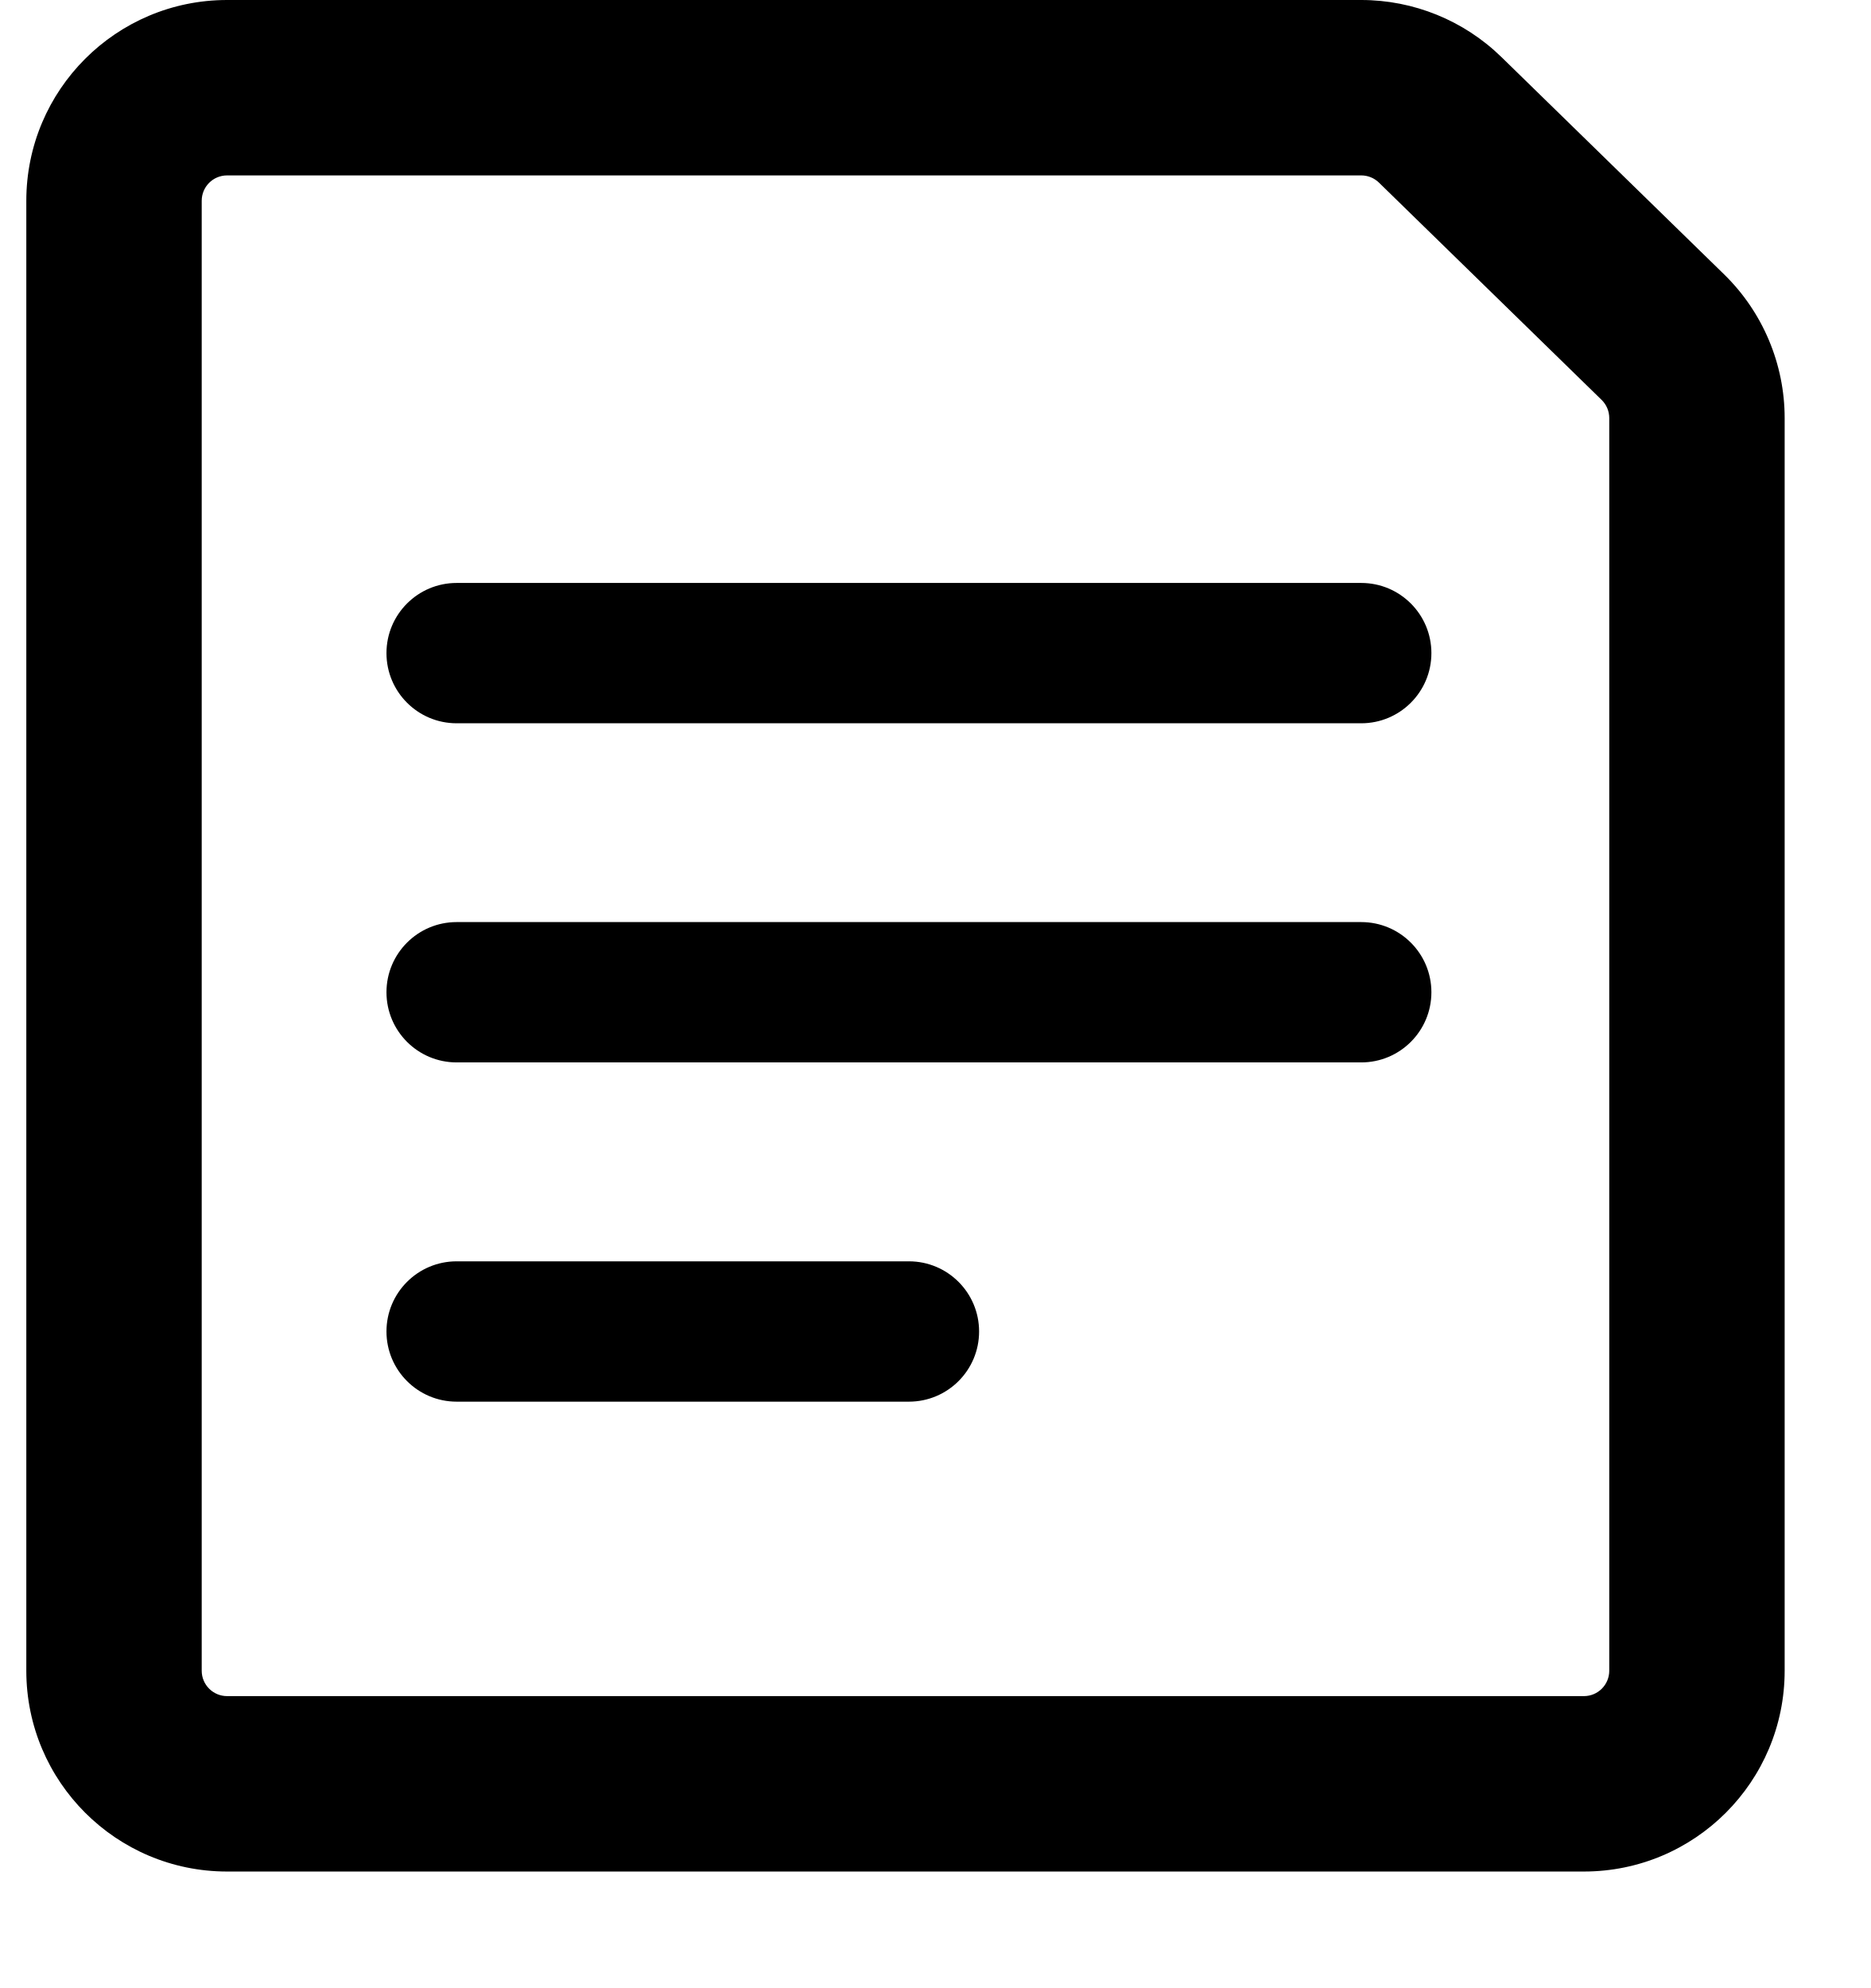
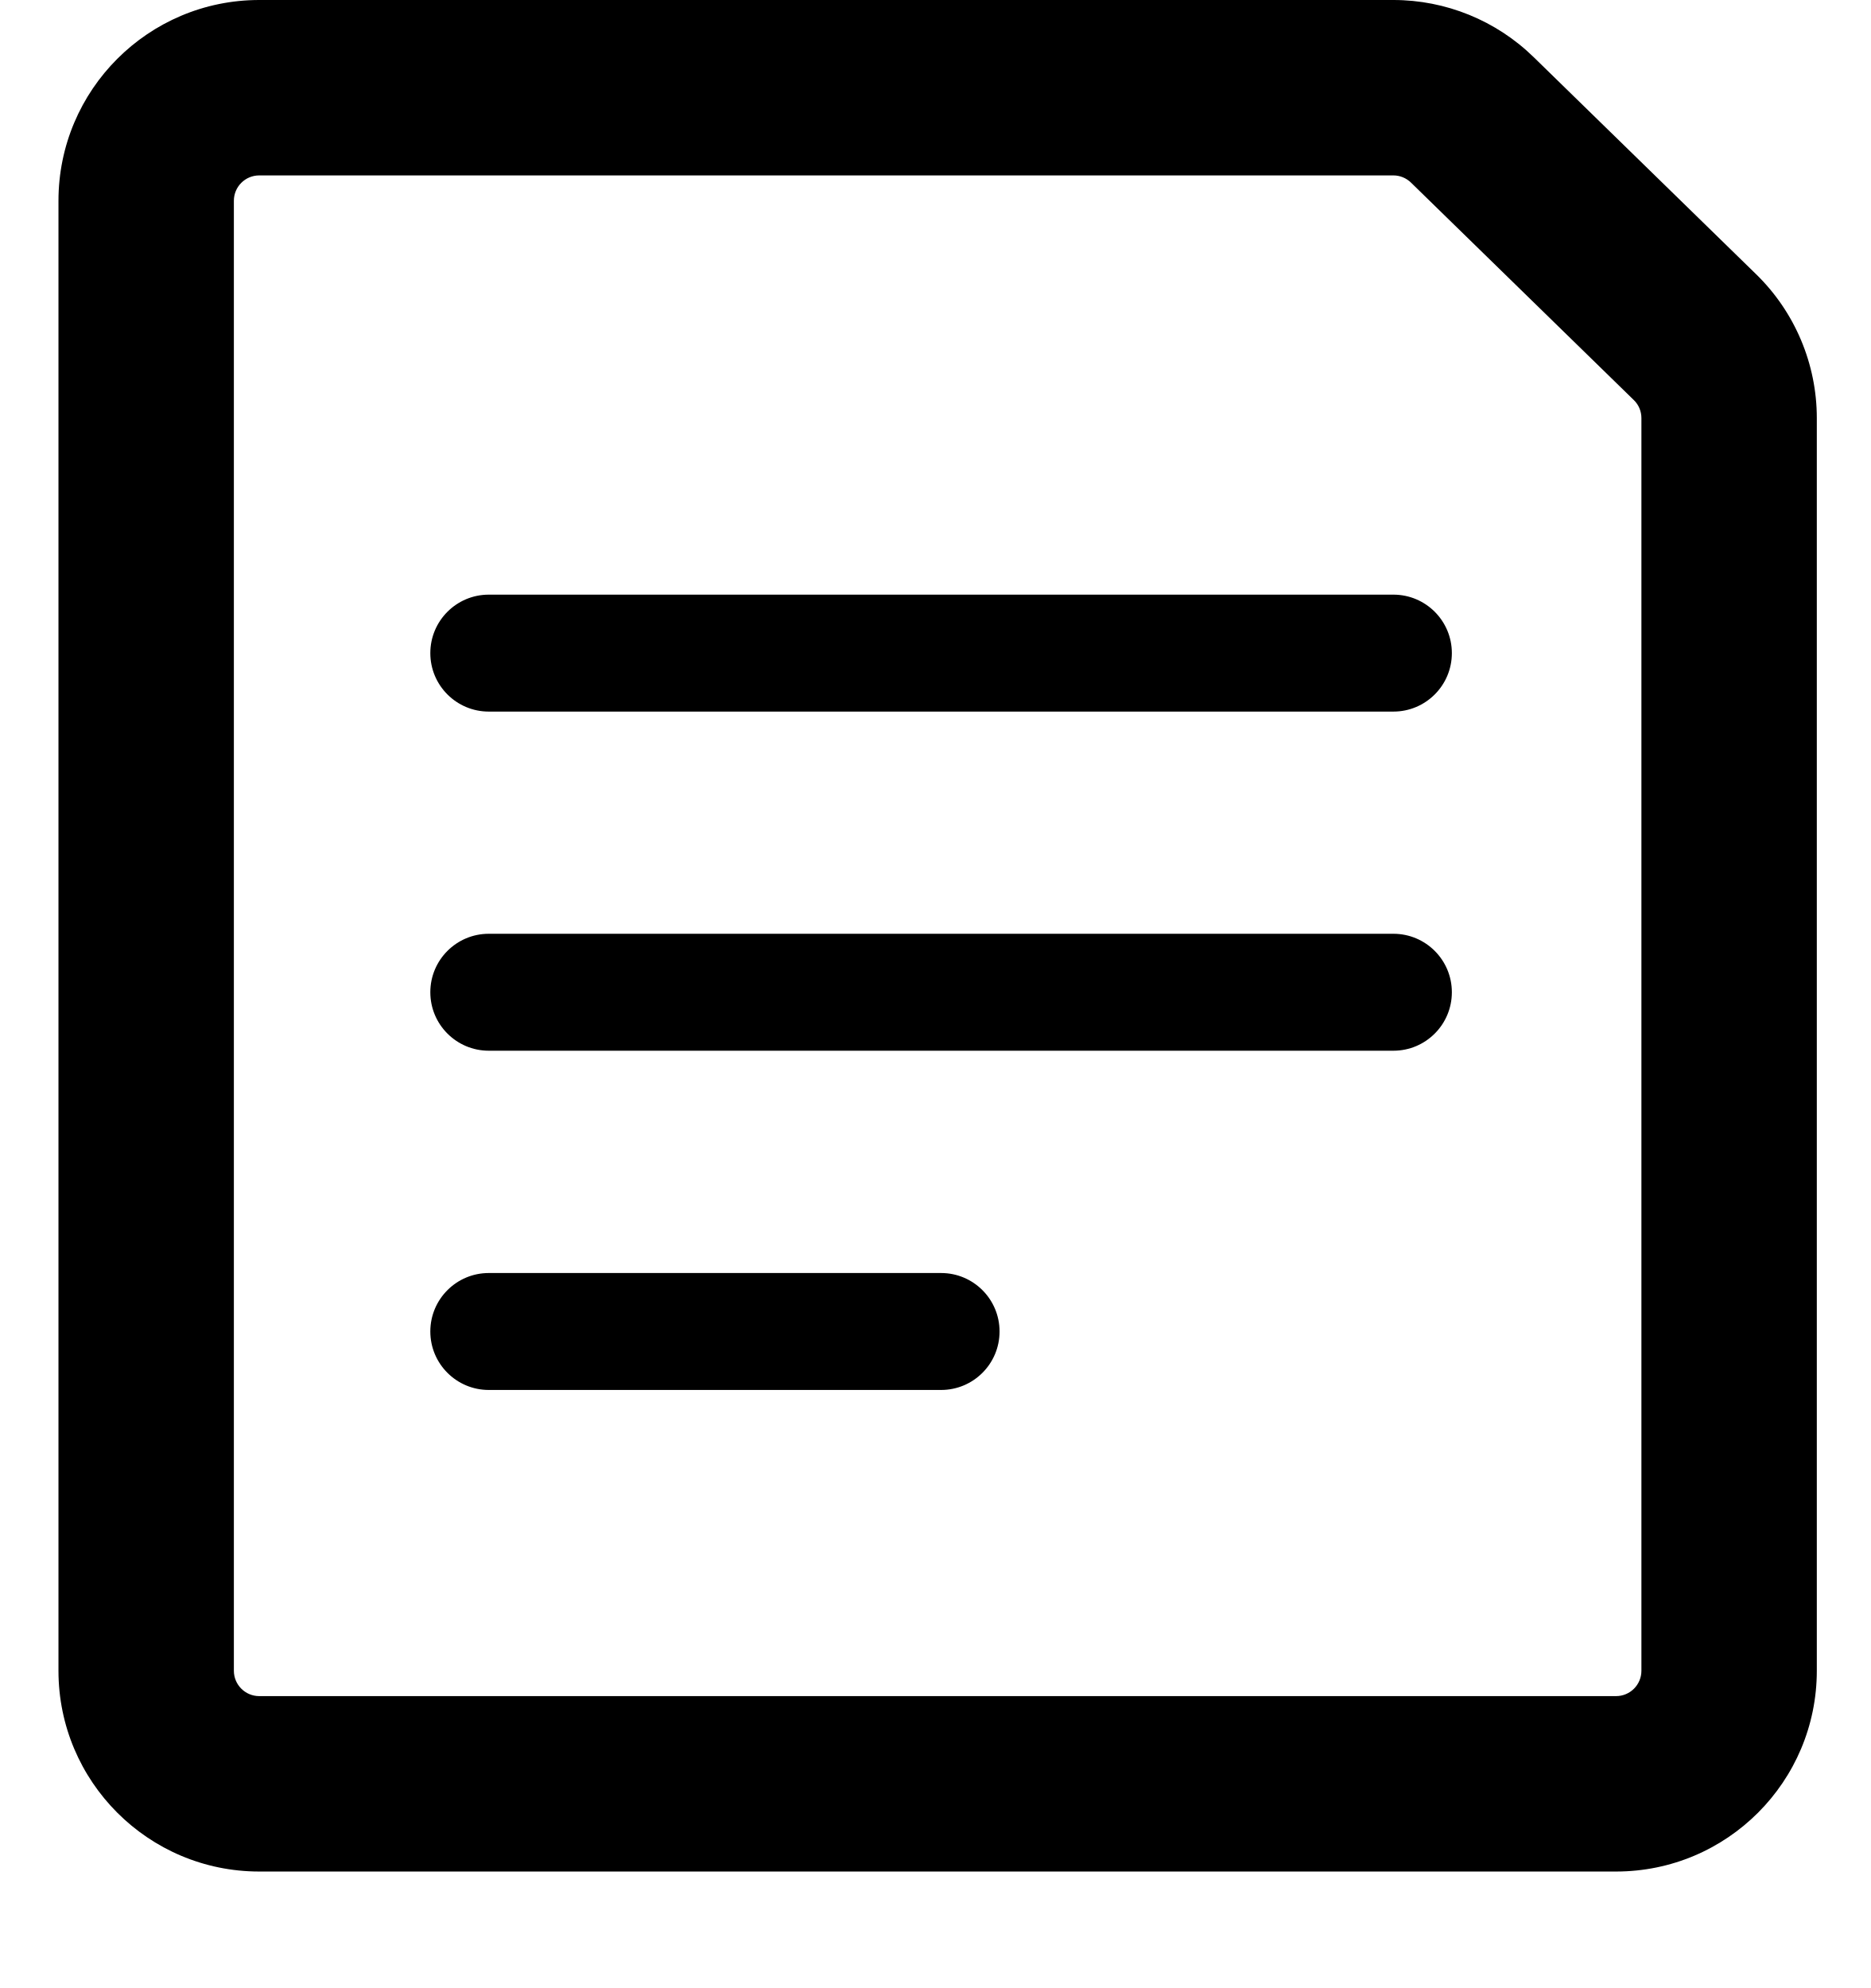
<svg xmlns="http://www.w3.org/2000/svg" width="16" height="17" viewBox="0 0 16 17" fill="none">
-   <path fill-rule="evenodd" clip-rule="evenodd" d="M11.641 1.5c.057 0 .111.022.152.062l1.904 1.858a.216.216 0 01.065.155v10.712c0 .12-.097.217-.217.217H1.942a.217.217 0 01-.217-.217V1.717c0-.12.097-.217.217-.217h9.699zM12.84.488A1.717 1.717 0 0011.64 0H1.942C.994 0 .225.769.225 1.717v12.57c0 .948.769 1.717 1.717 1.717h11.603c.949 0 1.717-.769 1.717-1.717V3.575c0-.462-.187-.906-.518-1.229L12.84.488zM3.905 4.985a.6.6 0 100 1.2h7.736a.6.6 0 100-1.2H3.905zm-.6 3.5a.6.6 0 01.6-.6h7.736a.6.6 0 110 1.2H3.905a.6.6 0 01-.6-.6zm.6 2.301a.6.6 0 100 1.2h3.868a.6.6 0 100-1.2H3.905z" fill="#000" />
+   <path fill-rule="evenodd" clip-rule="evenodd" d="M11.916 1.5c.056 0 .11.022.151.062l1.904 1.858c.043.041.066.097.066.155v10.712c0 .12-.097.217-.217.217H2.217A.217.217 0 012 14.287V1.717c0-.12.097-.217.217-.217h9.698zM13.115.488a1.717 1.717 0 00-1.2-.488H2.217C1.269 0 .5.769.5 1.717v12.57c0 .948.769 1.717 1.717 1.717H13.82c.949 0 1.717-.769 1.717-1.717V3.575c0-.462-.187-.906-.518-1.229L13.115.488zM4.18 5.085a.5.5 0 100 1h7.736a.5.5 0 100-1H4.18zm-.5 3.4a.5.5 0 01.5-.5h7.736a.5.5 0 110 1H4.18a.5.5 0 01-.5-.5zm.5 2.401a.5.5 0 000 1h3.868a.5.5 0 000-1H4.18z" fill="#000" />
</svg>
